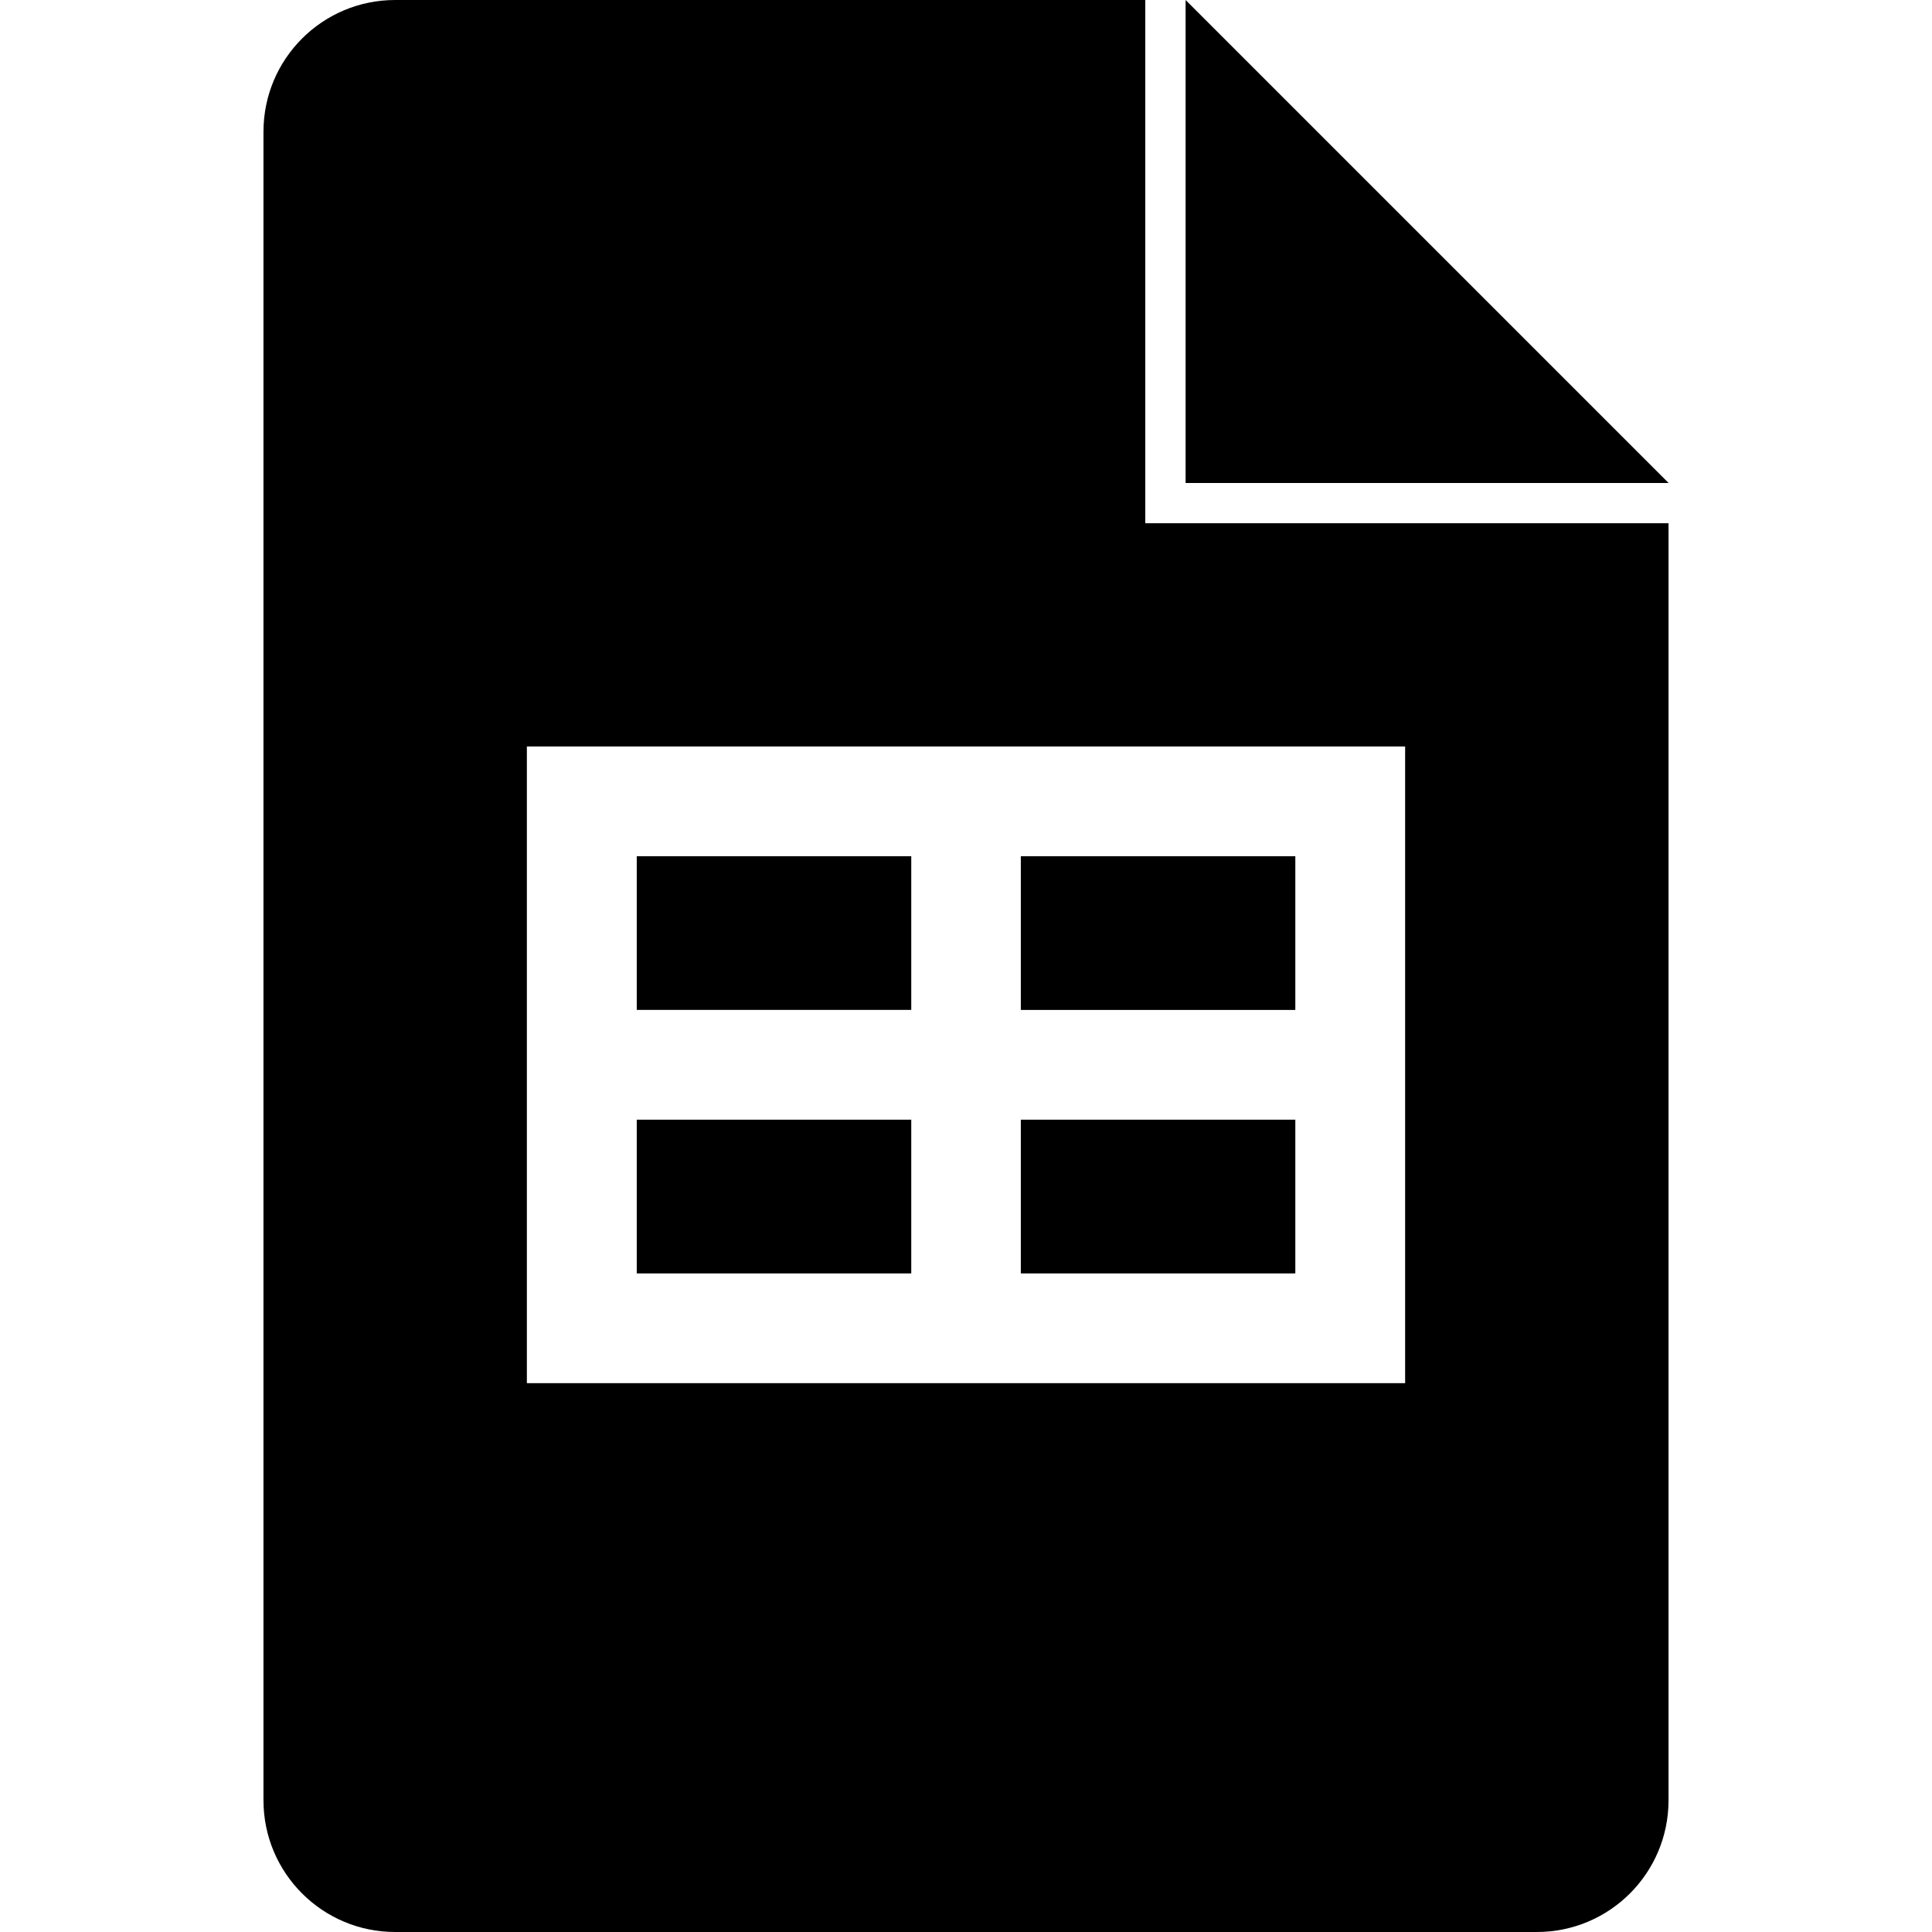
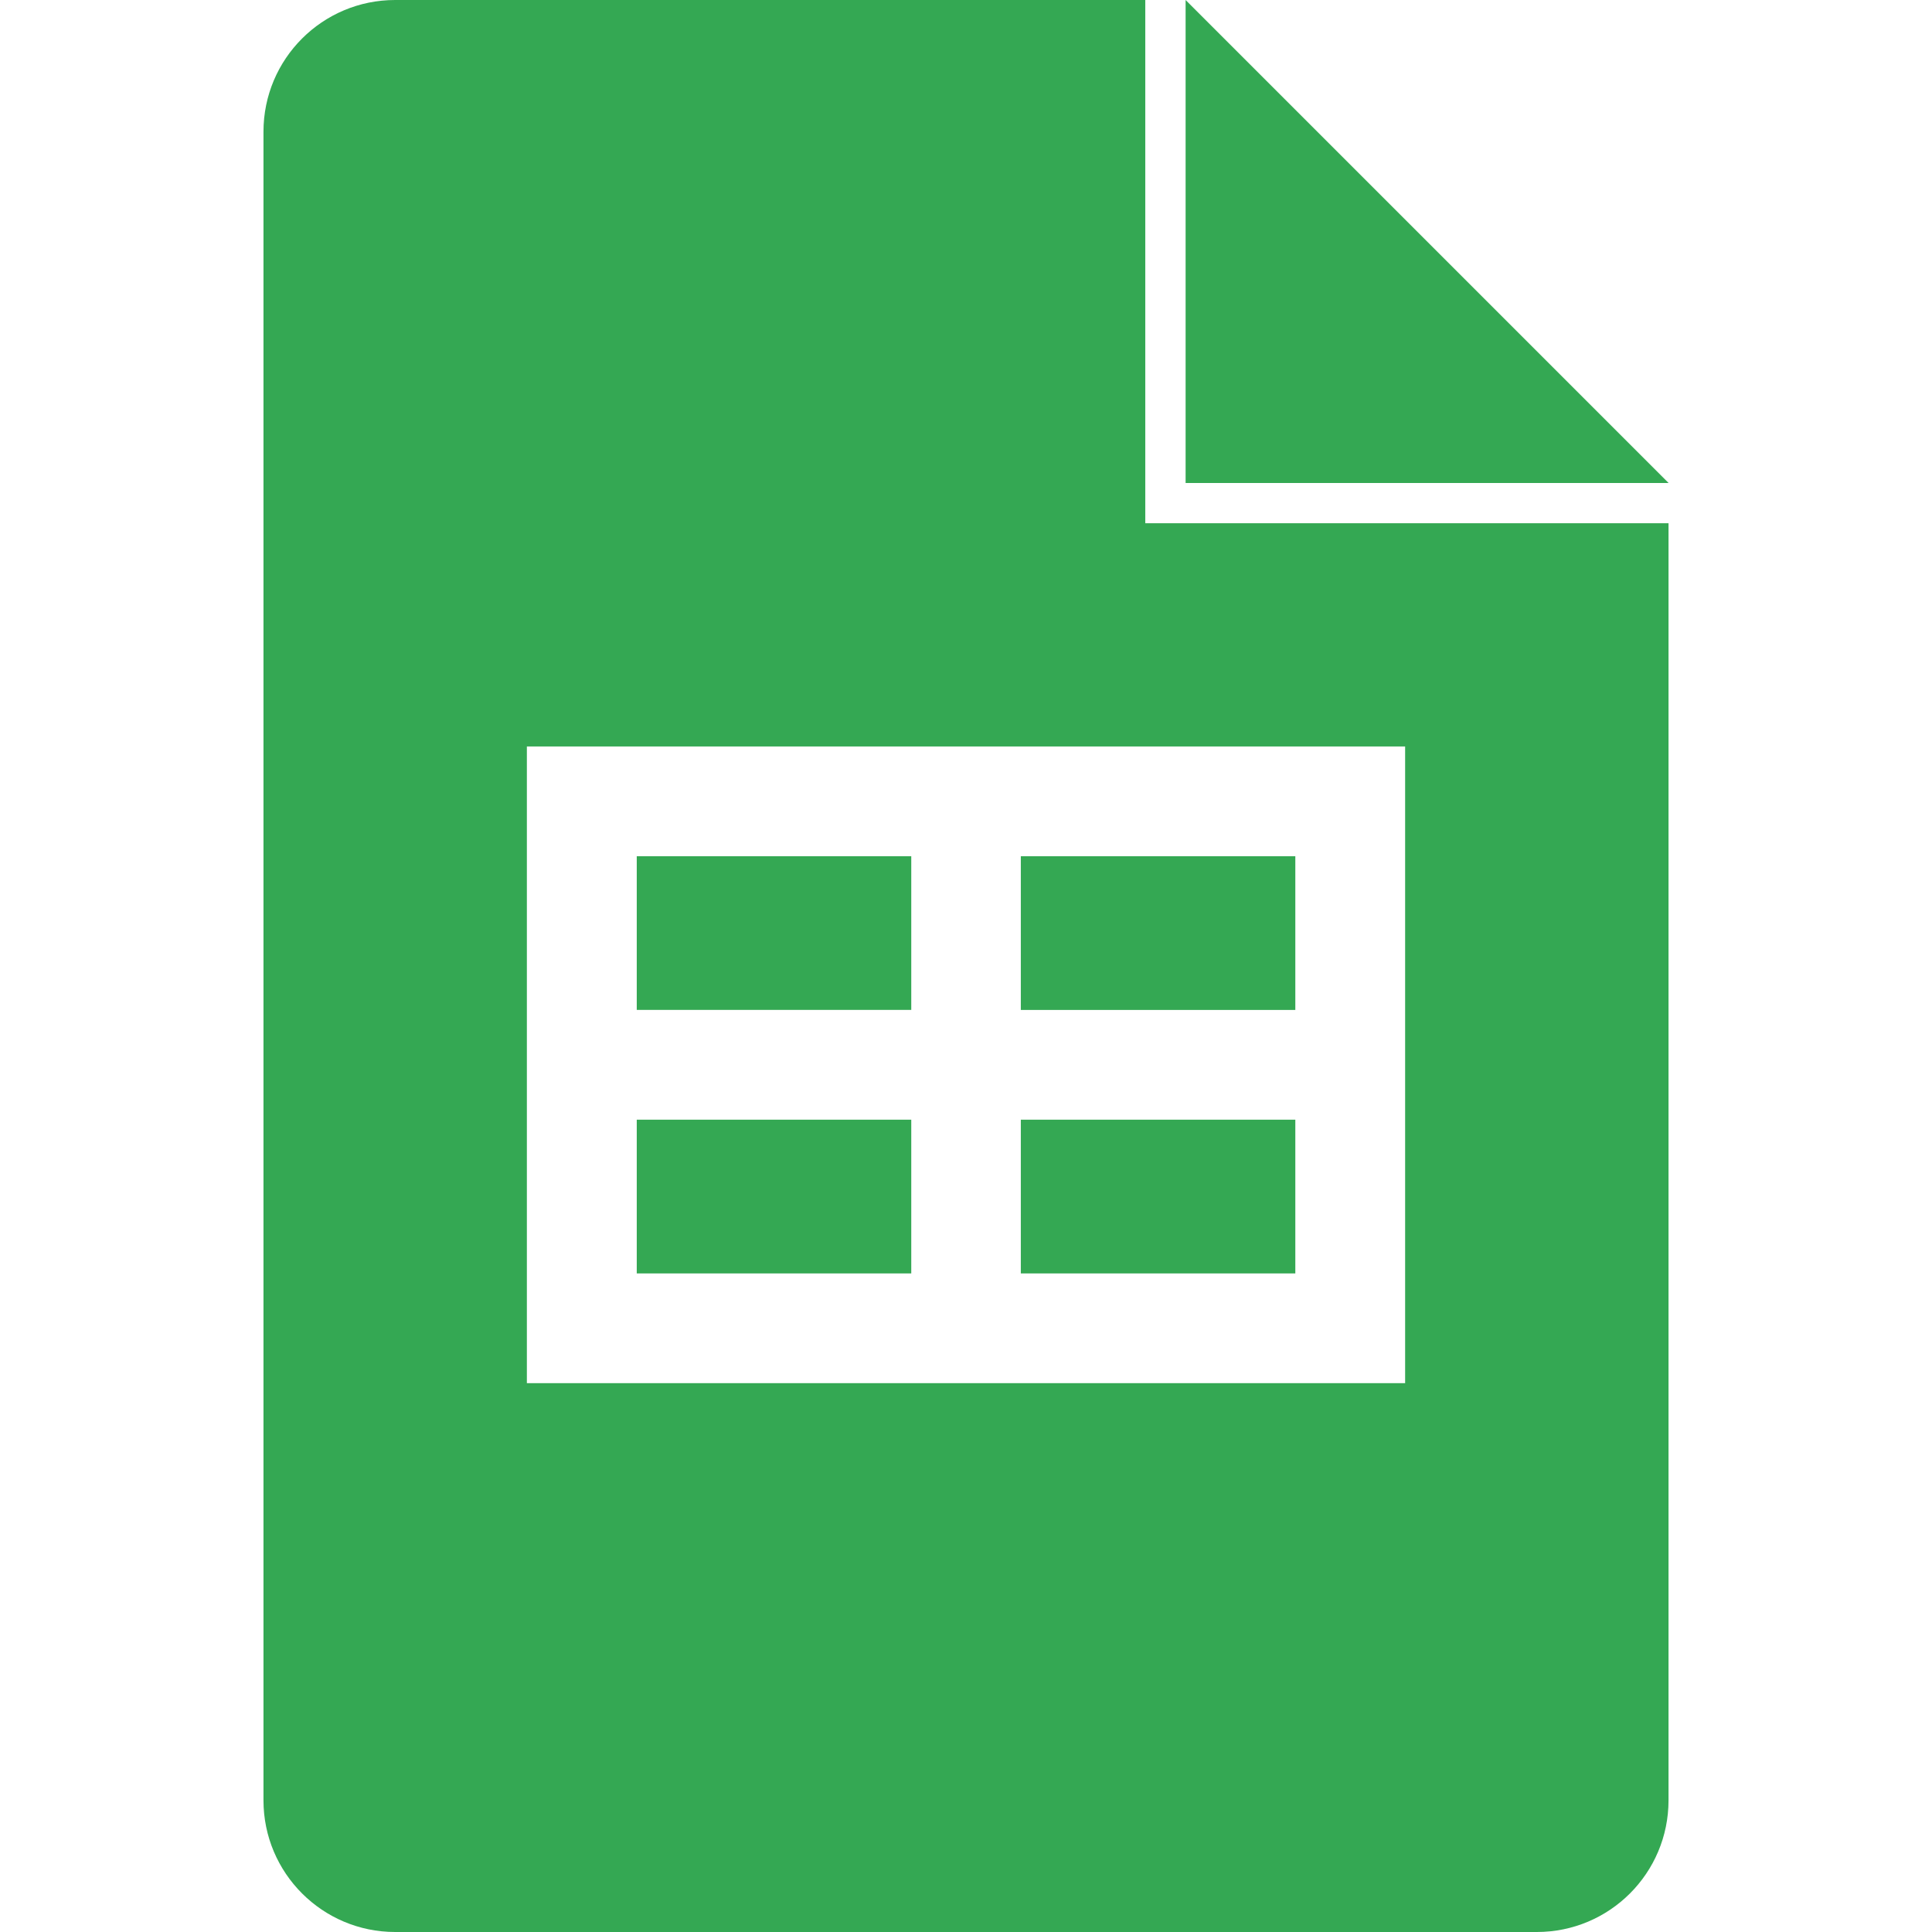
- <svg xmlns="http://www.w3.org/2000/svg" role="img" viewBox="0 0 24 24">
+ <svg xmlns="http://www.w3.org/2000/svg" fill="#34A853" role="img" viewBox="0 0 24 24">
  <path d="M11.318 12.545H7.91v-1.909h3.41v1.91zM14.728 0v6h6l-6-6zm1.363 10.636h-3.41v1.91h3.41v-1.91zm0 3.273h-3.41v1.91h3.41v-1.91zM20.727 6.5v15.864c0 .904-.732 1.636-1.636 1.636H4.909a1.636 1.636 0 0 1-1.636-1.636V1.636C3.273.732 4.005 0 4.909 0h9.318v6.5h6.5zm-3.273 2.773H6.545v7.909h10.91v-7.91zm-6.136 4.636H7.91v1.91h3.41v-1.91z" />
</svg>
